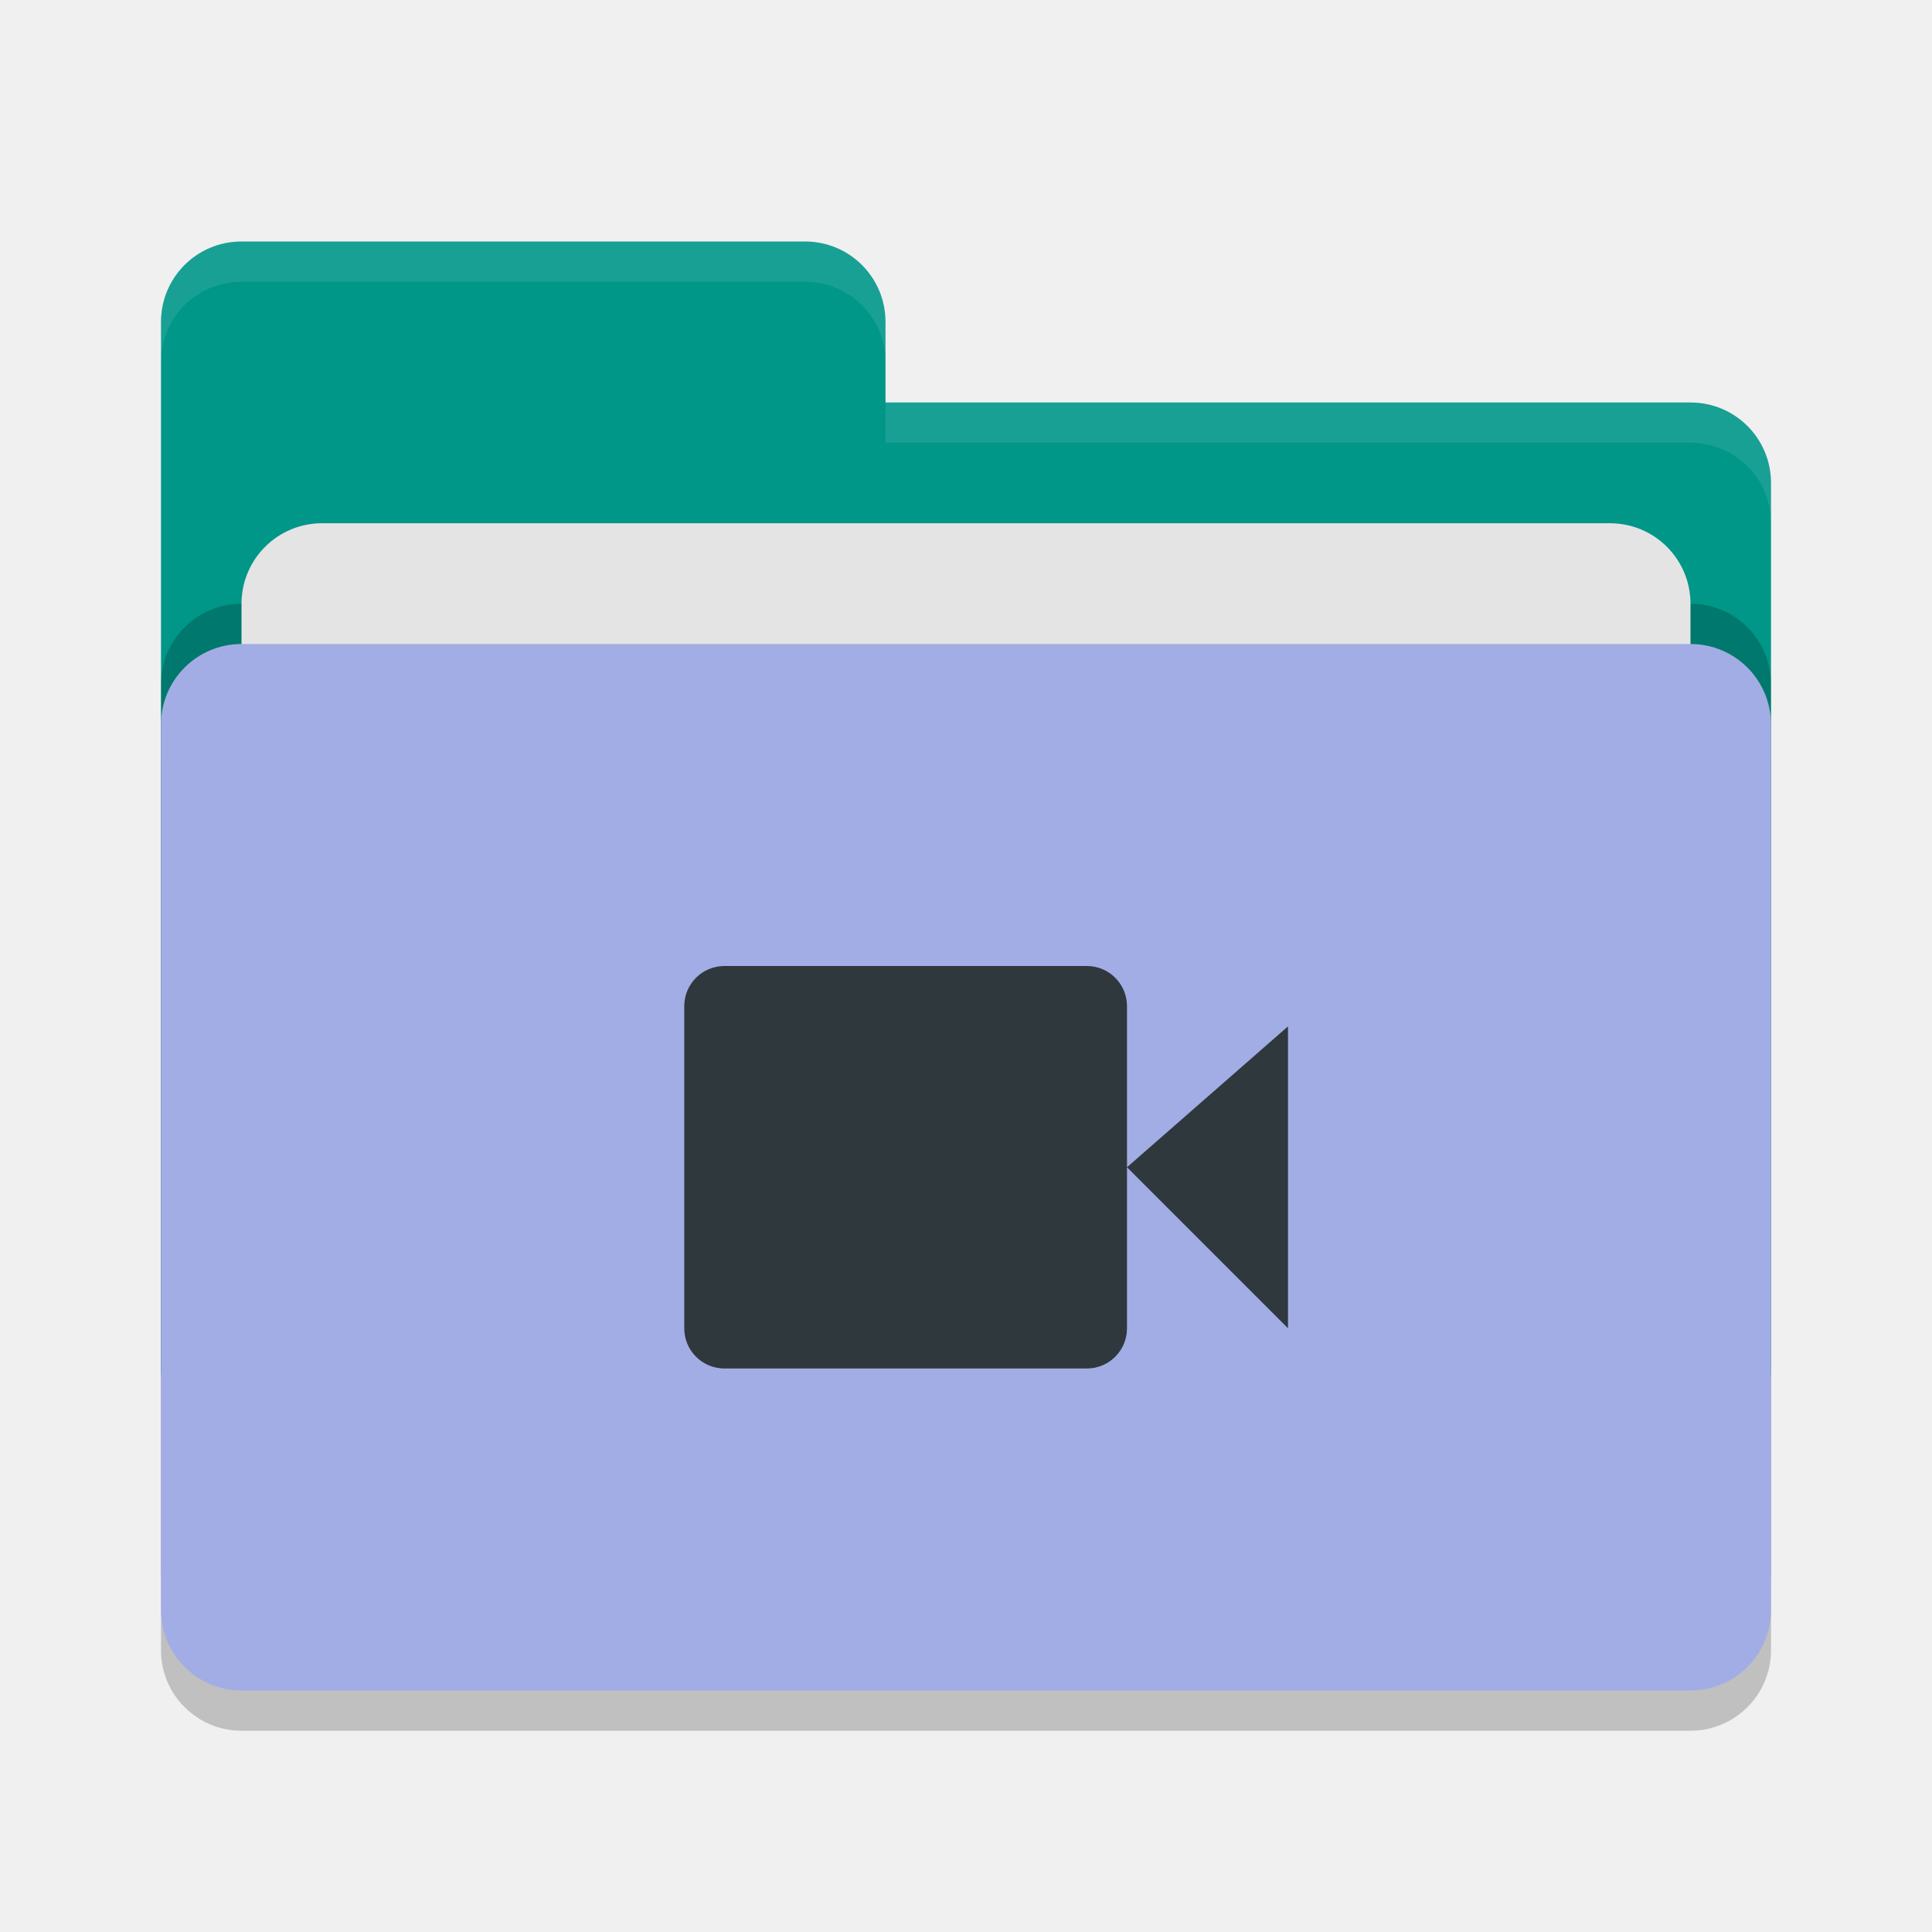
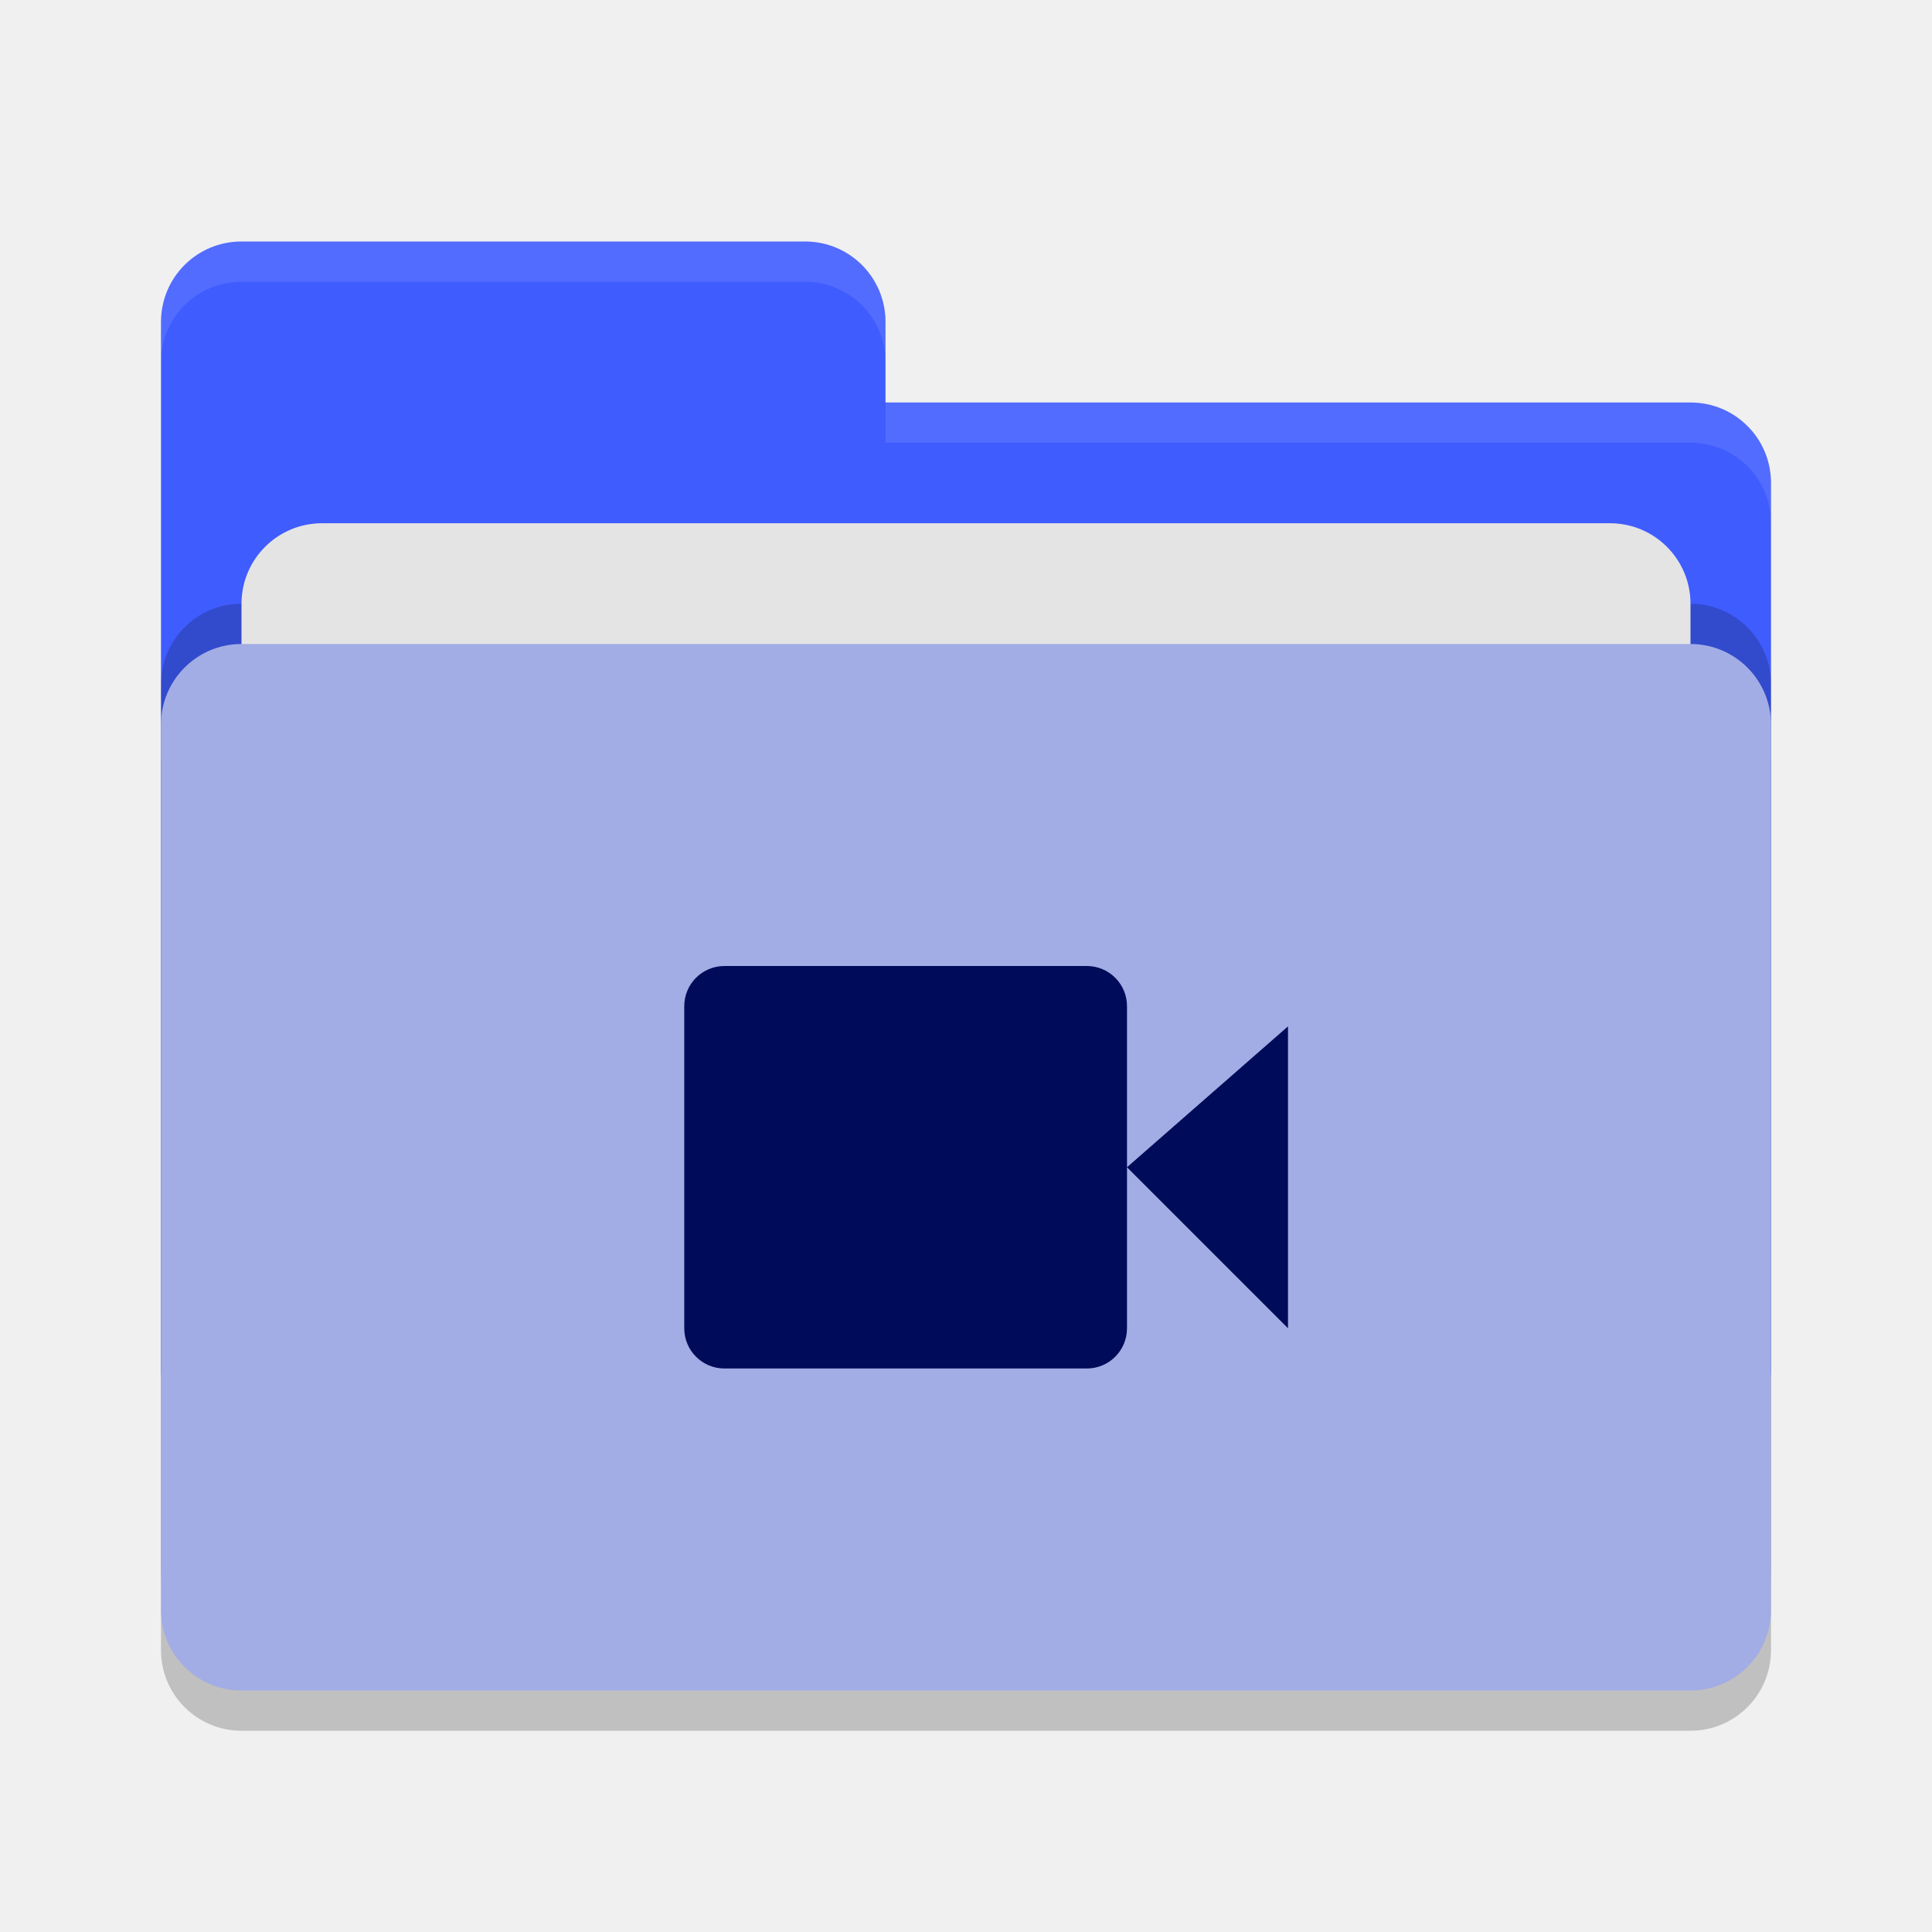
<svg xmlns="http://www.w3.org/2000/svg" width="48" height="48" version="1">
  <rect style="opacity:0.2" width="40" height="26" x="4" y="17" rx="2" ry="2" />
-   <path style="fill:#009688" d="M 4,34 C 4,35.108 4.892,36 6,36 H 42 C 43.108,36 44,35.108 44,34 V 12 C 44,10.892 43.108,10 42,10 H 22 V 8 C 22,6.892 21.108,6 20,6 H 6 C 4.892,6 4,6.892 4,8" />
+   <path style="fill:#3f5cff" d="M 4,34 C 4,35.108 4.892,36 6,36 H 42 C 43.108,36 44,35.108 44,34 V 12 C 44,10.892 43.108,10 42,10 H 22 V 8 C 22,6.892 21.108,6 20,6 H 6 C 4.892,6 4,6.892 4,8" />
  <rect style="opacity:0.2" width="40" height="26" x="4" y="15" rx="2" ry="2" />
  <rect style="fill:#e4e4e4" width="36" height="16" x="6" y="13" rx="2" ry="2" />
  <rect style="fill:#a2ade5" width="40" height="26" x="4" y="16" rx="2" ry="2" />
  <path style="opacity:0.1;fill:#ffffff" d="M 6,6 C 4.892,6 4,6.892 4,8 V 9 C 4,7.892 4.892,7 6,7 H 20 C 21.108,7 22,7.892 22,9 V 8 C 22,6.892 21.108,6 20,6 Z M 22,10 V 11 H 42 C 43.108,11 44,11.892 44,13 V 12 C 44,10.892 43.108,10 42,10 Z" />
-   <path style="fill:#2f383d" d="M 18 24 C 17.446 24 17 24.446 17 25 L 17 33 C 17 33.554 17.446 34 18 34 L 27 34 C 27.554 34 28 33.554 28 33 L 28 29 L 28 25 C 28 24.446 27.554 24 27 24 L 18 24 z M 28 29 L 32 33 L 32 25.5 L 28 29 z" />
+   <path style="fill:#000c59" d="M 18 24 C 17.446 24 17 24.446 17 25 L 17 33 C 17 33.554 17.446 34 18 34 L 27 34 C 27.554 34 28 33.554 28 33 L 28 29 L 28 25 C 28 24.446 27.554 24 27 24 L 18 24 z M 28 29 L 32 33 L 32 25.5 L 28 29 z" />
</svg>
